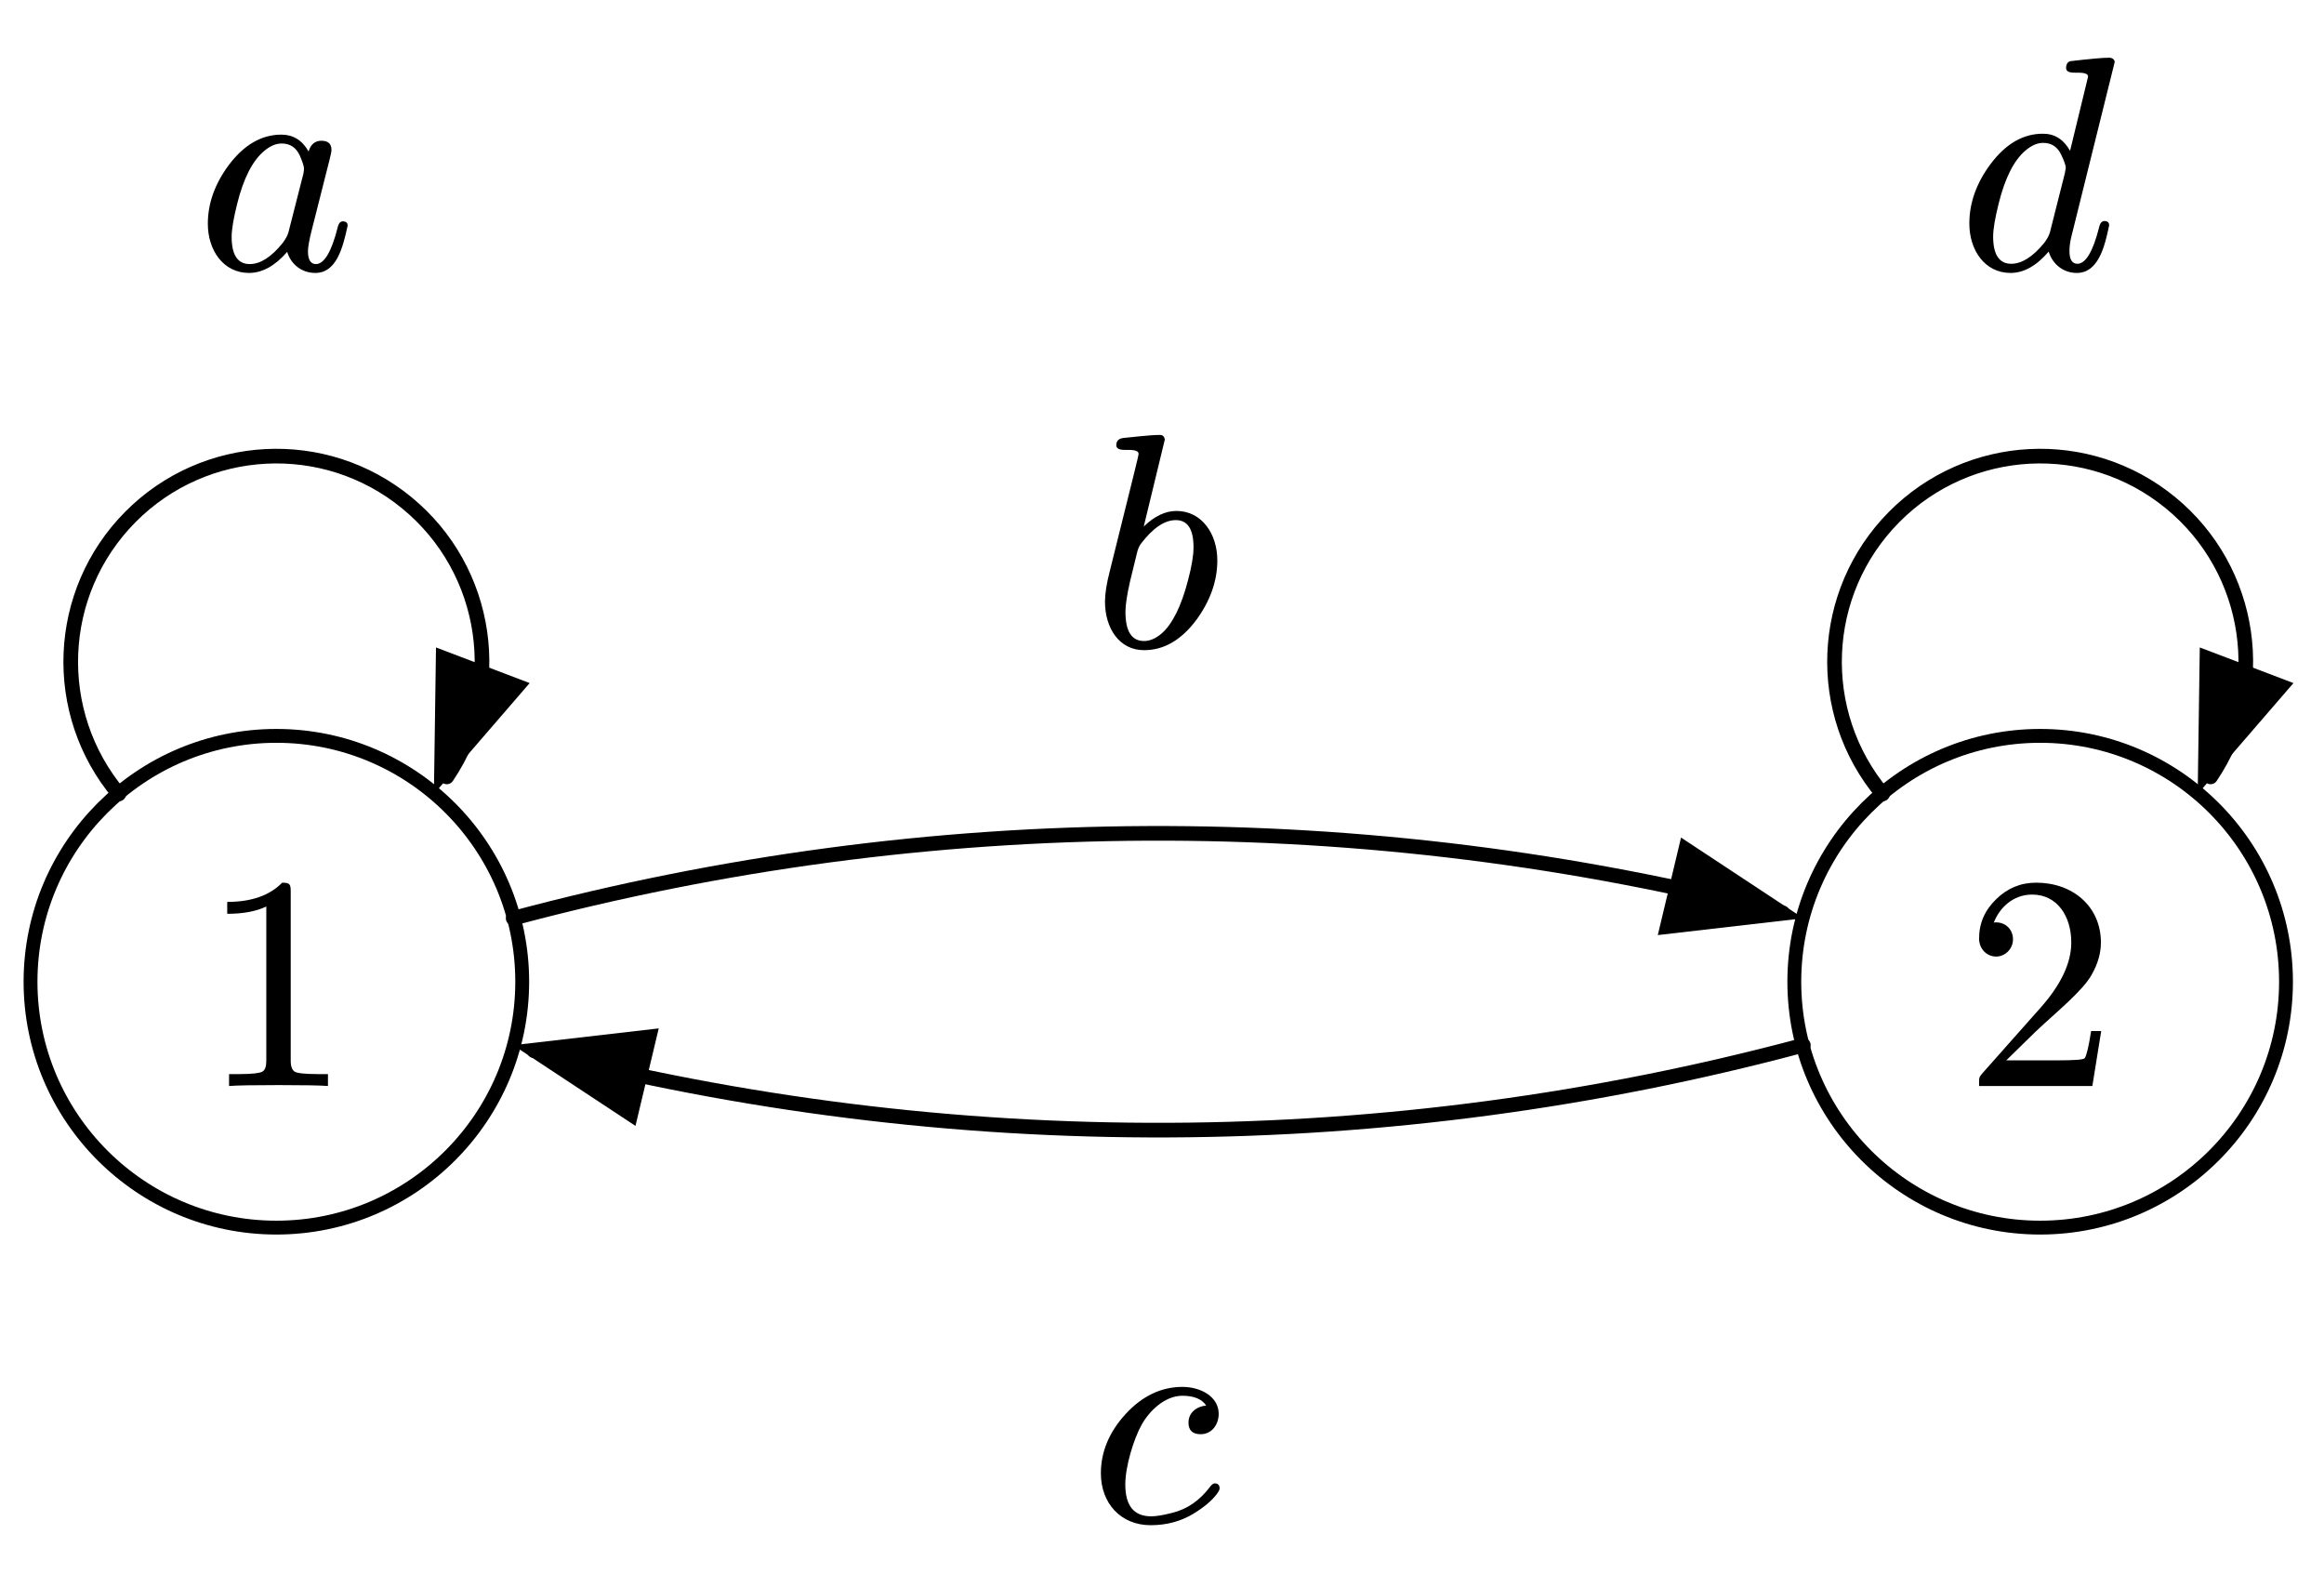
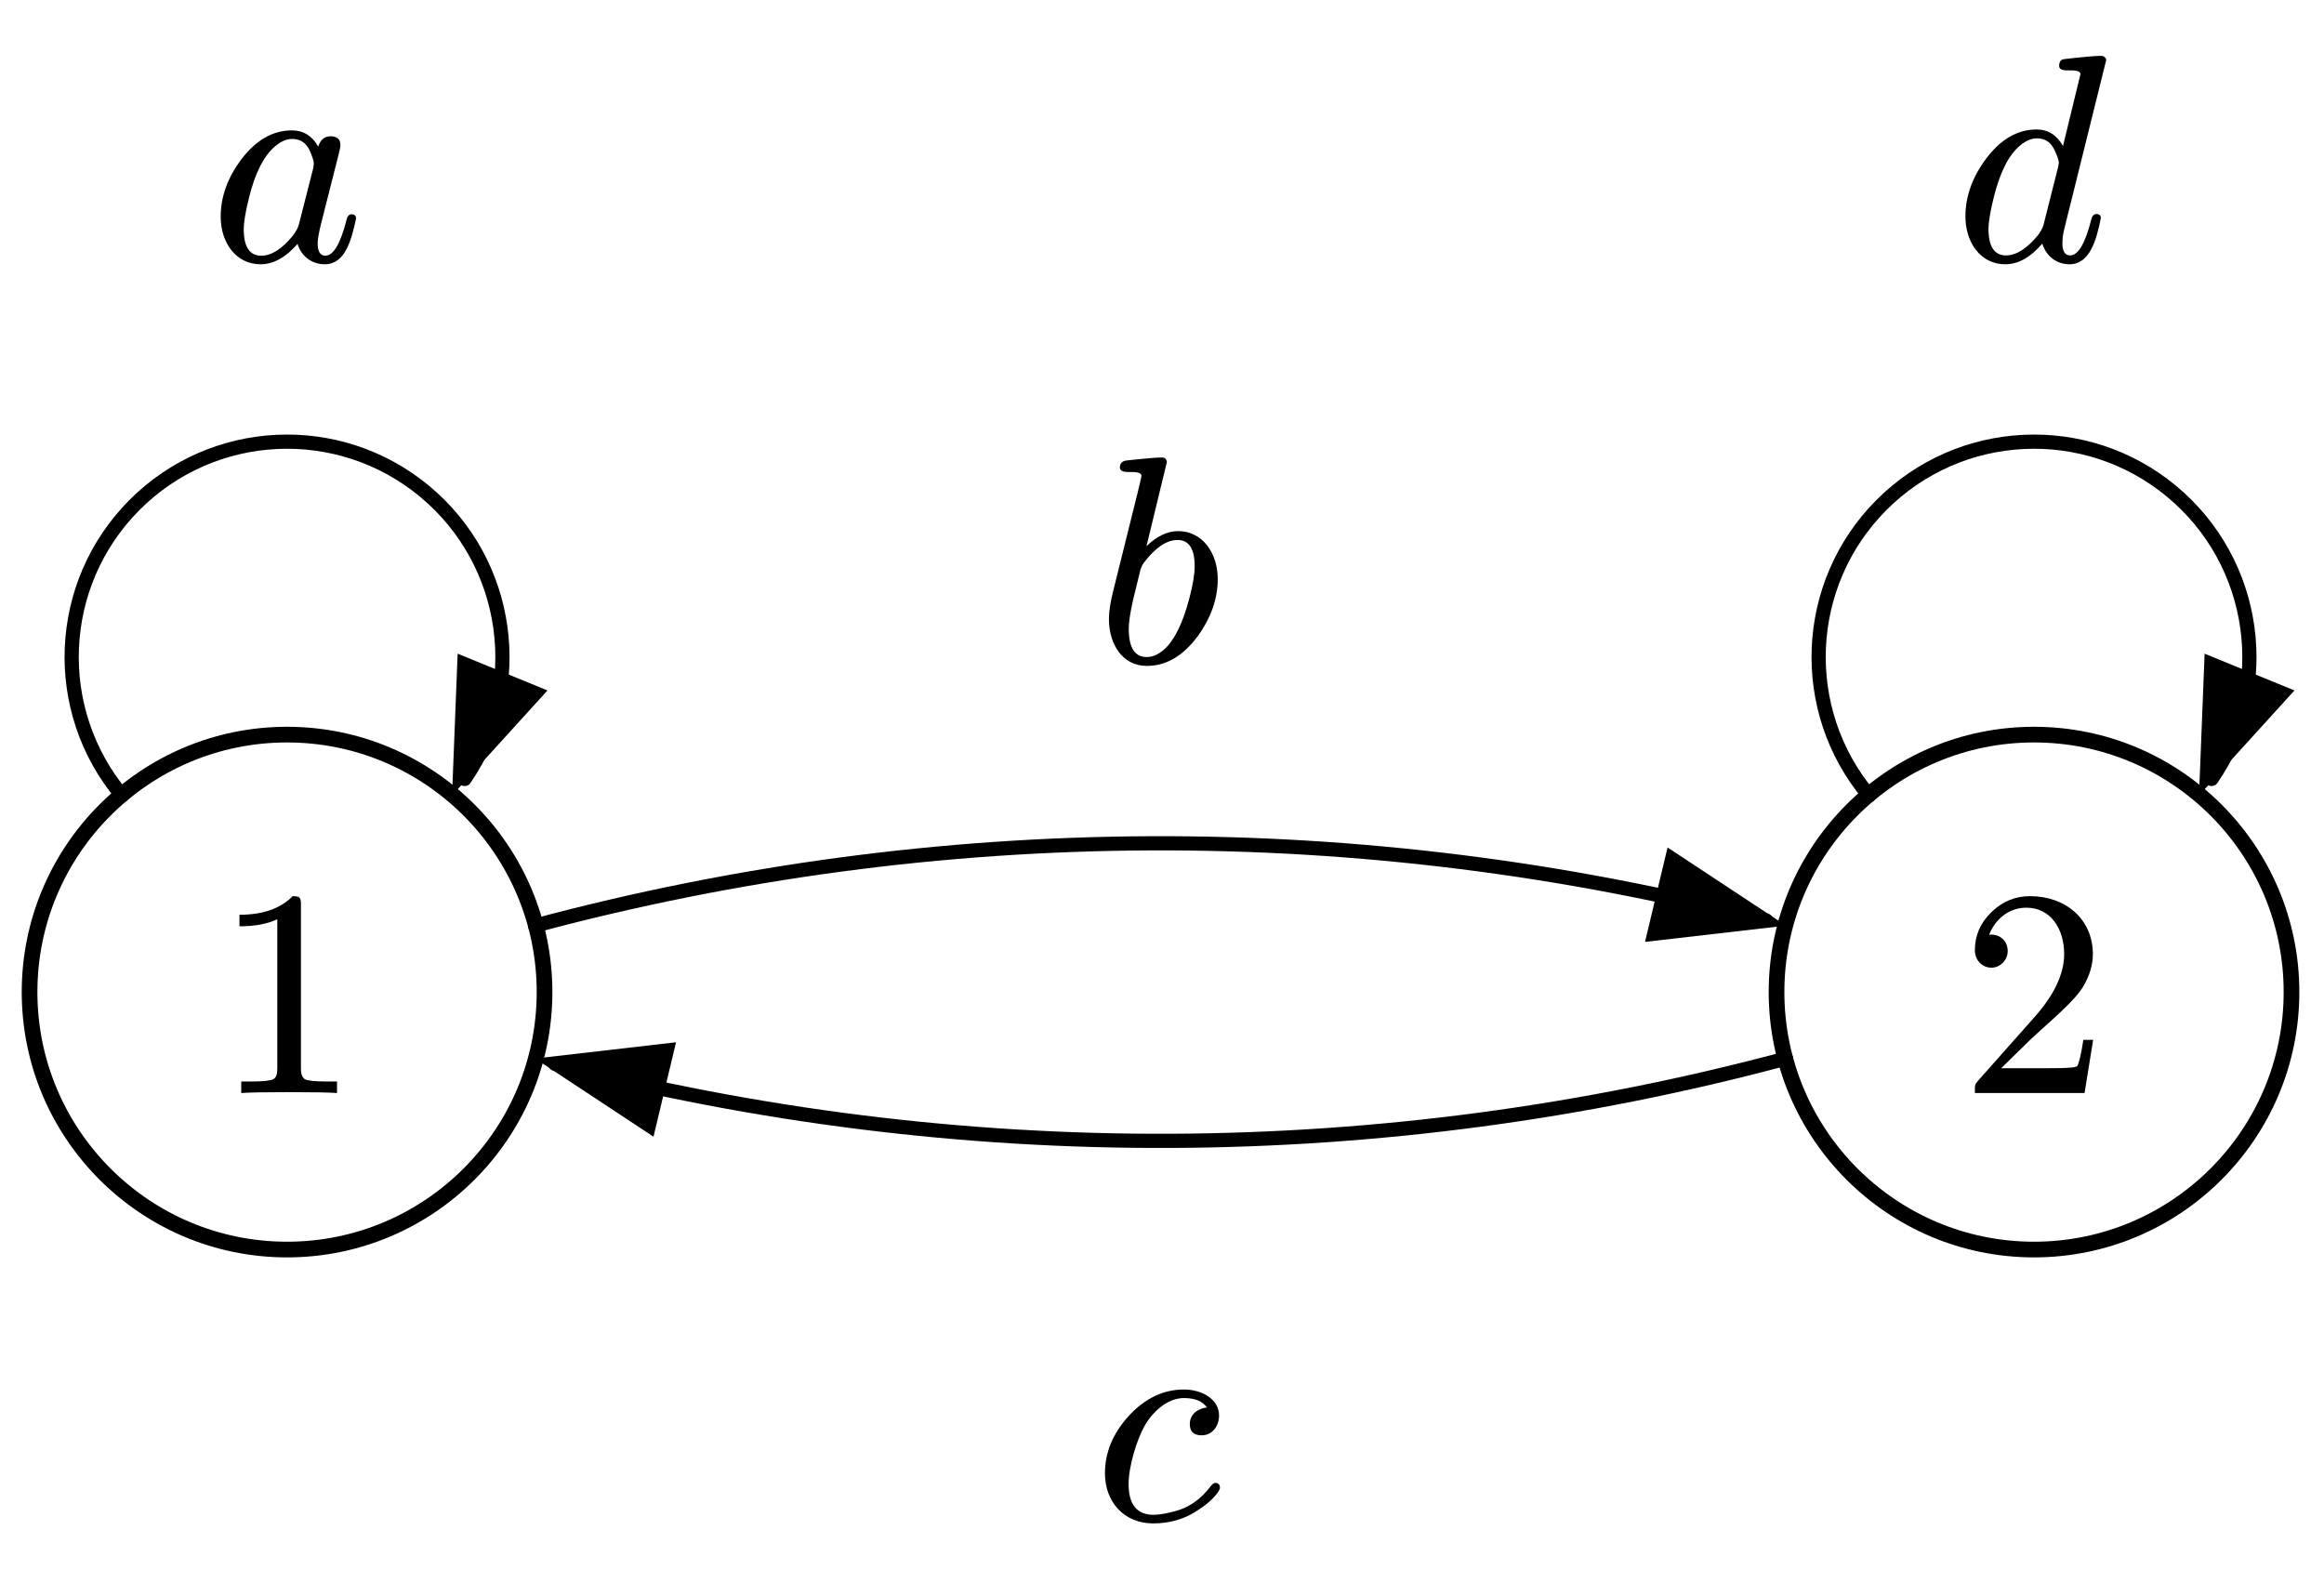
- <svg xmlns="http://www.w3.org/2000/svg" xmlns:xlink="http://www.w3.org/1999/xlink" class="typst-doc" viewBox="0 0 117.446 80.154" width="117.446pt" height="80.154pt">
-   <path class="typst-shape" fill="#00000000" fill-rule="nonzero" d="M 0 0 L 0 80.154 L 117.446 80.154 L 117.446 0 Z " />
+ <svg xmlns="http://www.w3.org/2000/svg" xmlns:xlink="http://www.w3.org/1999/xlink" class="typst-doc" viewBox="0 0 103.764 70.663" width="103.764pt" height="70.663pt">
+   <path class="typst-shape" fill="#00000000" fill-rule="nonzero" d="M 0 0 L 0 70.663 L 103.764 70.663 L 103.764 0 Z " />
  <g>
-     <g transform="translate(1.5427 0)">
+     <g transform="translate(1.32 0)">
      <g class="typst-group">
        <g>
          <g transform="translate(0 0)">
            <g class="typst-group">
              <g>
                <g transform="translate(0 0)">
                  <g class="typst-group">
                    <g>
-                       <g transform="translate(2.031415 23.04787)">
-                         <path class="typst-shape" fill="none" stroke="#000000" stroke-width="0.74" stroke-linecap="round" stroke-linejoin="miter" stroke-miterlimit="4" d="M 2.431 17.072 C -1.018 12.962 -0.77 6.901 3.003 3.085 C 3.003 3.085 3.003 3.085 3.003 3.085 C 6.776 -0.73 12.833 -1.046 16.982 2.357 C 16.982 2.357 16.982 2.357 16.982 2.357 C 21.132 5.759 22.008 11.762 19.005 16.209 " />
-                       </g>
-                       <g transform="translate(20.3848 32.71615)">
-                         <path class="typst-shape" fill="#000000" fill-rule="nonzero" d="M 0.106 0 C 0.106 0 0 7.404 0 7.404 C 0 7.404 4.84 1.8 4.84 1.8 " />
-                       </g>
-                       <g transform="translate(5.258102 -0.00000008661416)">
-                         <g class="typst-group">
-                           <g>
-                             <g transform="translate(0 0)">
-                               <g class="typst-group">
-                                 <g>
-                                   <g transform="translate(0 0)">
-                                     <g class="typst-group">
-                                       <g>
-                                         <g transform="translate(0 0)">
-                                           <g class="typst-group">
-                                             <g>
-                                               <g transform="translate(3.0854 13.62204)">
-                                                 <g class="typst-text" transform="scale(1, -1)">
-                                                   <use xlink:href="#g987CB85D7EBEA4DEEA81BC42644C117E" x="0" fill="#000000" fill-rule="nonzero" />
-                                                 </g>
-                                               </g>
-                                             </g>
-                                           </g>
-                                         </g>
-                                       </g>
-                                     </g>
-                                   </g>
-                                 </g>
-                               </g>
-                             </g>
-                           </g>
-                         </g>
-                       </g>
-                       <g transform="translate(91.16641 23.04787)">
-                         <path class="typst-shape" fill="none" stroke="#000000" stroke-width="0.74" stroke-linecap="round" stroke-linejoin="miter" stroke-miterlimit="4" d="M 2.431 17.072 C -1.018 12.962 -0.77 6.901 3.003 3.085 C 3.003 3.085 3.003 3.085 3.003 3.085 C 6.776 -0.73 12.833 -1.046 16.982 2.357 C 16.982 2.357 16.982 2.357 16.982 2.357 C 21.132 5.759 22.008 11.762 19.005 16.209 " />
-                       </g>
-                       <g transform="translate(109.5198 32.71615)">
-                         <path class="typst-shape" fill="#000000" fill-rule="nonzero" d="M 0.106 0 C 0.106 0 0 7.404 0 7.404 C 0 7.404 4.84 1.8 4.84 1.8 " />
-                       </g>
-                       <g transform="translate(94.2774 -0.0000000866137)">
-                         <g class="typst-group">
-                           <g>
-                             <g transform="translate(0 0)">
-                               <g class="typst-group">
-                                 <g>
-                                   <g transform="translate(0 0)">
-                                     <g class="typst-group">
-                                       <g>
-                                         <g transform="translate(0 0)">
-                                           <g class="typst-group">
-                                             <g>
-                                               <g transform="translate(3.0854 13.62204)">
-                                                 <g class="typst-text" transform="scale(1, -1)">
-                                                   <use xlink:href="#gC6CCBFE1C6615B182D1CA0BFA475970A" x="0" fill="#000000" fill-rule="nonzero" />
-                                                 </g>
-                                               </g>
-                                             </g>
-                                           </g>
-                                         </g>
-                                       </g>
-                                     </g>
-                                   </g>
-                                 </g>
-                               </g>
-                             </g>
-                           </g>
-                         </g>
-                       </g>
-                       <g transform="translate(24.39069 42.10944)">
-                         <path class="typst-shape" fill="none" stroke="#000000" stroke-width="0.74" stroke-linecap="round" stroke-linejoin="miter" stroke-miterlimit="4" d="M 0 4.292 C 21.003 -1.336 43.104 -1.431 64.154 4.016 " />
-                       </g>
-                       <g transform="translate(82.23578 42.32322)">
-                         <path class="typst-shape" fill="#000000" fill-rule="nonzero" d="M 0 4.927 C 0 4.927 7.356 4.078 7.356 4.078 C 7.356 4.078 1.175 0 1.175 0 " />
-                       </g>
-                       <g transform="translate(50.48884 19.0615)">
-                         <g class="typst-group">
-                           <g>
-                             <g transform="translate(0 0)">
-                               <g class="typst-group">
-                                 <g>
-                                   <g transform="translate(0 0)">
-                                     <g class="typst-group">
-                                       <g>
-                                         <g transform="translate(0 0)">
-                                           <g class="typst-group">
-                                             <g>
-                                               <g transform="translate(3.0854 13.62204)">
-                                                 <g class="typst-text" transform="scale(1, -1)">
-                                                   <use xlink:href="#g9E20C03BCB4F456E84CFE69C17A691BD" x="0" fill="#000000" fill-rule="nonzero" />
-                                                 </g>
-                                               </g>
-                                             </g>
-                                           </g>
-                                         </g>
-                                       </g>
-                                     </g>
-                                   </g>
-                                 </g>
-                               </g>
-                             </g>
-                           </g>
-                         </g>
-                       </g>
-                       <g transform="translate(25.43752 52.81442)">
-                         <path class="typst-shape" fill="none" stroke="#000000" stroke-width="0.74" stroke-linecap="round" stroke-linejoin="miter" stroke-miterlimit="4" d="M 64.154 0 C 43.152 5.628 21.05 5.723 0 0.276 " />
-                       </g>
-                       <g transform="translate(24.39069 51.96555)">
-                         <path class="typst-shape" fill="#000000" fill-rule="nonzero" d="M 7.356 0 C 7.356 0 0 0.849 0 0.849 C 0 0.849 6.181 4.927 6.181 4.927 " />
-                       </g>
-                       <g transform="translate(50.3731 63.27718)">
-                         <g class="typst-group">
-                           <g>
-                             <g transform="translate(0 0)">
-                               <g class="typst-group">
-                                 <g>
-                                   <g transform="translate(0 0)">
-                                     <g class="typst-group">
-                                       <g>
-                                         <g transform="translate(0 0)">
-                                           <g class="typst-group">
-                                             <g>
-                                               <g transform="translate(3.0854 13.62204)">
-                                                 <g class="typst-text" transform="scale(1, -1)">
-                                                   <use xlink:href="#g6399704D2704F8D19FC1954127F9054B" x="0" fill="#000000" fill-rule="nonzero" />
-                                                 </g>
-                                               </g>
-                                             </g>
-                                           </g>
-                                         </g>
-                                       </g>
-                                     </g>
-                                   </g>
-                                 </g>
-                               </g>
-                             </g>
-                           </g>
-                         </g>
-                       </g>
-                       <g transform="translate(0 37.1841)">
-                         <path class="typst-shape" fill="none" stroke="#000000" stroke-width="0.7" stroke-linecap="butt" stroke-linejoin="miter" stroke-miterlimit="4" d="M 12.424 0 C 5.569 0 0 5.569 0 12.424 C 0 12.424 0 12.424 0 12.424 C 0 19.279 5.569 24.848 12.424 24.848 C 12.424 24.848 12.424 24.848 12.424 24.848 C 19.279 24.848 24.848 19.279 24.848 12.424 C 24.848 12.424 24.848 12.424 24.848 12.424 C 24.848 5.569 19.279 0 12.424 0 C 12.424 0 12.424 0 12.424 0 Z " />
-                       </g>
-                       <g transform="translate(8.567053 44.47072)">
-                         <g class="typst-group">
-                           <g>
-                             <g transform="translate(0 0)">
-                               <g class="typst-group">
-                                 <g>
-                                   <g transform="translate(0 0)">
-                                     <g class="typst-group">
-                                       <g>
-                                         <g transform="translate(0.00000000005000028 10.40551)">
+                       <g transform="translate(1.879785 19.72075)">
+                         <path class="typst-shape" fill="none" stroke="#000000" stroke-width="0.634" stroke-linecap="round" stroke-linejoin="miter" stroke-miterlimit="4" d="M 2.25 15.798 C -0.948 11.987 -0.711 6.366 2.796 2.837 C 2.796 2.837 2.796 2.837 2.796 2.837 C 6.304 -0.691 11.923 -0.962 15.754 2.213 C 15.754 2.213 15.754 2.213 15.754 2.213 C 15.754 2.213 15.754 2.213 15.754 2.213 C 15.754 2.213 15.754 2.213 15.754 2.213 C 19.584 5.388 20.36 10.96 17.544 15.061 " />
+                       </g>
+                       <g transform="translate(18.86326 29.18786)">
+                         <path class="typst-shape" fill="#000000" fill-rule="nonzero" d="M 0.25 0 C 0.25 0 0 6.331 0 6.331 C 0 6.331 4.261 1.642 4.261 1.642 " />
+                       </g>
+                       <g transform="translate(5.365201 -0.00000009448753)">
+                         <g class="typst-group">
+                           <g>
+                             <g transform="translate(0 0)">
+                               <g class="typst-group">
+                                 <g>
+                                   <g transform="translate(0 0)">
+                                     <g class="typst-group">
+                                       <g>
+                                         <g transform="translate(0 0)">
+                                           <g class="typst-group">
+                                             <g>
+                                               <g transform="translate(2.64 11.6556)">
+                                                 <g class="typst-text" transform="scale(1, -1)">
+                                                   <use xlink:href="#gB83055FA970B27B6FAD626F733586614" x="0" fill="#000000" fill-rule="nonzero" />
+                                                 </g>
+                                               </g>
+                                             </g>
+                                           </g>
+                                         </g>
+                                       </g>
+                                     </g>
+                                   </g>
+                                 </g>
+                               </g>
+                             </g>
+                           </g>
+                         </g>
+                       </g>
+                       <g transform="translate(79.87979 19.72075)">
+                         <path class="typst-shape" fill="none" stroke="#000000" stroke-width="0.634" stroke-linecap="round" stroke-linejoin="miter" stroke-miterlimit="4" d="M 2.25 15.798 C -0.948 11.987 -0.711 6.366 2.796 2.837 C 2.796 2.837 2.796 2.837 2.796 2.837 C 6.304 -0.691 11.923 -0.962 15.754 2.213 C 15.754 2.213 15.754 2.213 15.754 2.213 C 19.584 5.388 20.36 10.96 17.544 15.061 " />
+                       </g>
+                       <g transform="translate(96.86326 29.18786)">
+                         <path class="typst-shape" fill="#000000" fill-rule="nonzero" d="M 0.25 0 C 0.25 0 0 6.331 0 6.331 C 0 6.331 4.261 1.642 4.261 1.642 " />
+                       </g>
+                       <g transform="translate(83.2662 -0.00000009448819)">
+                         <g class="typst-group">
+                           <g>
+                             <g transform="translate(0 0)">
+                               <g class="typst-group">
+                                 <g>
+                                   <g transform="translate(0 0)">
+                                     <g class="typst-group">
+                                       <g>
+                                         <g transform="translate(0 0)">
+                                           <g class="typst-group">
+                                             <g>
+                                               <g transform="translate(2.64 11.6556)">
+                                                 <g class="typst-text" transform="scale(1, -1)">
+                                                   <use xlink:href="#gD8A86FFE051EE3F2979AA6EA09E04693" x="0" fill="#000000" fill-rule="nonzero" />
+                                                 </g>
+                                               </g>
+                                             </g>
+                                           </g>
+                                         </g>
+                                       </g>
+                                     </g>
+                                   </g>
+                                 </g>
+                               </g>
+                             </g>
+                           </g>
+                         </g>
+                       </g>
+                       <g transform="translate(22.57015 37.65456)">
+                         <path class="typst-shape" fill="none" stroke="#000000" stroke-width="0.634" stroke-linecap="round" stroke-linejoin="miter" stroke-miterlimit="4" d="M 0 3.677 C 17.992 -1.144 36.925 -1.226 54.957 3.441 " />
+                       </g>
+                       <g transform="translate(72.12856 37.84151)">
+                         <path class="typst-shape" fill="#000000" fill-rule="nonzero" d="M 0 4.216 C 0 4.216 6.294 3.49 6.294 3.49 C 6.294 3.49 1.006 0 1.006 0 " />
+                       </g>
+                       <g transform="translate(44.93269 17.93376)">
+                         <g class="typst-group">
+                           <g>
+                             <g transform="translate(0 0)">
+                               <g class="typst-group">
+                                 <g>
+                                   <g transform="translate(0 0)">
+                                     <g class="typst-group">
+                                       <g>
+                                         <g transform="translate(0 0)">
+                                           <g class="typst-group">
+                                             <g>
+                                               <g transform="translate(2.64 11.6556)">
+                                                 <g class="typst-text" transform="scale(1, -1)">
+                                                   <use xlink:href="#gC2AA560758D3425BAD25E85340FE58E6" x="0" fill="#000000" fill-rule="nonzero" />
+                                                 </g>
+                                               </g>
+                                             </g>
+                                           </g>
+                                         </g>
+                                       </g>
+                                     </g>
+                                   </g>
+                                 </g>
+                               </g>
+                             </g>
+                           </g>
+                         </g>
+                       </g>
+                       <g transform="translate(23.46586 47.26549)">
+                         <path class="typst-shape" fill="none" stroke="#000000" stroke-width="0.634" stroke-linecap="round" stroke-linejoin="miter" stroke-miterlimit="4" d="M 54.957 0 C 36.965 4.821 18.032 4.902 0 0.236 " />
+                       </g>
+                       <g transform="translate(22.57015 46.53936)">
+                         <path class="typst-shape" fill="#000000" fill-rule="nonzero" d="M 6.294 0 C 6.294 0 0 0.726 0 0.726 C 0 0.726 5.288 4.216 5.288 4.216 " />
+                       </g>
+                       <g transform="translate(44.83367 56.22206)">
+                         <g class="typst-group">
+                           <g>
+                             <g transform="translate(0 0)">
+                               <g class="typst-group">
+                                 <g>
+                                   <g transform="translate(0 0)">
+                                     <g class="typst-group">
+                                       <g>
+                                         <g transform="translate(0 0)">
+                                           <g class="typst-group">
+                                             <g>
+                                               <g transform="translate(2.64 11.6556)">
+                                                 <g class="typst-text" transform="scale(1, -1)">
+                                                   <use xlink:href="#g1A00CD7DF2438AA215D6349701E3442C" x="0" fill="#000000" fill-rule="nonzero" />
+                                                 </g>
+                                               </g>
+                                             </g>
+                                           </g>
+                                         </g>
+                                       </g>
+                                     </g>
+                                   </g>
+                                 </g>
+                               </g>
+                             </g>
+                           </g>
+                         </g>
+                       </g>
+                       <g transform="translate(0 32.80183)">
+                         <path class="typst-shape" fill="none" stroke="#000000" stroke-width="0.7" stroke-linecap="butt" stroke-linejoin="miter" stroke-miterlimit="4" d="M 11.496 0 C 5.153 0 0 5.153 0 11.496 C 0 11.496 0 11.496 0 11.496 C 0 17.84 5.153 22.993 11.496 22.993 C 11.496 22.993 11.496 22.993 11.496 22.993 C 17.84 22.993 22.993 17.84 22.993 11.496 C 22.993 11.496 22.993 11.496 22.993 11.496 C 22.993 5.153 17.84 0 11.496 0 C 11.496 0 11.496 0 11.496 0 Z " />
+                       </g>
+                       <g transform="translate(8.196481 39.90271)">
+                         <g class="typst-group">
+                           <g>
+                             <g transform="translate(0 0)">
+                               <g class="typst-group">
+                                 <g>
+                                   <g transform="translate(0 0)">
+                                     <g class="typst-group">
+                                       <g>
+                                         <g transform="translate(0.00000000004999938 8.9034)">
                                          <g class="typst-text" transform="scale(1, -1)">
-                                             <use xlink:href="#g32927898BD3607FCDD6DDD21FC9089B" x="0" fill="#000000" fill-rule="nonzero" />
-                                           </g>
-                                         </g>
-                                       </g>
-                                     </g>
-                                   </g>
-                                 </g>
-                               </g>
-                             </g>
-                           </g>
-                         </g>
-                       </g>
-                       <g transform="translate(89.135 37.1841)">
-                         <path class="typst-shape" fill="none" stroke="#000000" stroke-width="0.7" stroke-linecap="butt" stroke-linejoin="miter" stroke-miterlimit="4" d="M 12.424 0 C 5.569 0 0 5.569 0 12.424 C 0 12.424 0 12.424 0 12.424 C 0 19.279 5.569 24.848 12.424 24.848 C 12.424 24.848 12.424 24.848 12.424 24.848 C 19.279 24.848 24.848 19.279 24.848 12.424 C 24.848 12.424 24.848 12.424 24.848 12.424 C 24.848 5.569 19.279 0 12.424 0 C 12.424 0 12.424 0 12.424 0 Z " />
-                       </g>
-                       <g transform="translate(97.70205 44.47072)">
-                         <g class="typst-group">
-                           <g>
-                             <g transform="translate(0 0)">
-                               <g class="typst-group">
-                                 <g>
-                                   <g transform="translate(0 0)">
-                                     <g class="typst-group">
-                                       <g>
-                                         <g transform="translate(0.00000000005000028 10.40551)">
+                                             <use xlink:href="#gA2251C8353B2C89DC4F1EC29CD1ED285" x="0" fill="#000000" fill-rule="nonzero" />
+                                           </g>
+                                         </g>
+                                       </g>
+                                     </g>
+                                   </g>
+                                 </g>
+                               </g>
+                             </g>
+                           </g>
+                         </g>
+                       </g>
+                       <g transform="translate(78 32.80183)">
+                         <path class="typst-shape" fill="none" stroke="#000000" stroke-width="0.7" stroke-linecap="butt" stroke-linejoin="miter" stroke-miterlimit="4" d="M 11.496 0 C 5.153 0 0 5.153 0 11.496 C 0 11.496 0 11.496 0 11.496 C 0 17.84 5.153 22.993 11.496 22.993 C 11.496 22.993 11.496 22.993 11.496 22.993 C 17.84 22.993 22.993 17.84 22.993 11.496 C 22.993 11.496 22.993 11.496 22.993 11.496 C 22.993 5.153 17.84 0 11.496 0 C 11.496 0 11.496 0 11.496 0 Z " />
+                       </g>
+                       <g transform="translate(86.19648 39.90271)">
+                         <g class="typst-group">
+                           <g>
+                             <g transform="translate(0 0)">
+                               <g class="typst-group">
+                                 <g>
+                                   <g transform="translate(0 0)">
+                                     <g class="typst-group">
+                                       <g>
+                                         <g transform="translate(0.00000000004999938 8.9034)">
                                          <g class="typst-text" transform="scale(1, -1)">
-                                             <use xlink:href="#g5EFF678200F40CCEDE880330786C0D46" x="0" fill="#000000" fill-rule="nonzero" />
+                                             <use xlink:href="#g48C8A7CFD26AB79FB32DC319EE1A23CA" x="0" fill="#000000" fill-rule="nonzero" />
                                          </g>
                                        </g>
                                      </g>
                                    </g>
                                  </g>
                                </g>
                              </g>
                            </g>
                          </g>
                        </g>
                      </g>
                    </g>
                  </g>
                </g>
              </g>
            </g>
          </g>
        </g>
      </g>
    </g>
  </g>
  <defs id="glyph">
-     <symbol id="g987CB85D7EBEA4DEEA81BC42644C117E" overflow="visible">
-       <path d="M 7.683 2.221 C 7.683 2.36 7.606 2.437 7.436 2.437 C 7.312 2.437 7.22 2.329 7.174 2.113 C 6.865 0.895 6.495 0.278 6.078 0.278 C 5.816 0.278 5.677 0.494 5.677 0.926 C 5.677 1.126 5.739 1.496 5.878 2.036 L 6.757 5.507 C 6.834 5.801 6.865 5.97 6.865 6.047 C 6.865 6.356 6.695 6.51 6.356 6.51 C 6.032 6.51 5.816 6.325 5.708 5.97 C 5.384 6.541 4.921 6.819 4.335 6.819 C 3.332 6.819 2.453 6.31 1.682 5.291 C 0.972 4.335 0.617 3.348 0.617 2.314 C 0.617 0.972 1.404 -0.17 2.7 -0.17 C 3.363 -0.17 4.011 0.185 4.628 0.895 C 4.798 0.309 5.322 -0.17 6.047 -0.17 C 7.112 -0.17 7.436 1.08 7.683 2.221 Z M 5.261 5.77 C 5.399 5.446 5.477 5.23 5.477 5.091 C 5.477 5.029 5.461 4.952 5.446 4.844 L 4.69 1.882 C 4.644 1.712 4.536 1.527 4.397 1.342 C 3.826 0.633 3.271 0.278 2.731 0.278 C 2.129 0.278 1.82 0.74 1.82 1.651 C 1.82 2.021 1.913 2.576 2.098 3.317 C 2.422 4.628 2.885 5.507 3.456 5.986 C 3.764 6.248 4.057 6.371 4.35 6.371 C 4.767 6.371 5.075 6.171 5.261 5.77 Z " />
-     </symbol>
-     <symbol id="gC6CCBFE1C6615B182D1CA0BFA475970A" overflow="visible">
-       <path d="M 6.618 9.75 L 5.708 6.001 C 5.384 6.572 4.937 6.865 4.335 6.865 C 3.332 6.865 2.453 6.356 1.682 5.322 C 0.972 4.366 0.617 3.363 0.617 2.329 C 0.617 0.972 1.404 -0.17 2.7 -0.17 C 3.363 -0.17 4.011 0.185 4.628 0.91 C 4.798 0.324 5.322 -0.17 6.047 -0.17 C 7.112 -0.17 7.451 1.095 7.683 2.237 C 7.683 2.376 7.606 2.453 7.451 2.453 C 7.312 2.453 7.22 2.345 7.174 2.129 C 6.865 0.91 6.495 0.293 6.078 0.293 C 5.816 0.293 5.677 0.509 5.677 0.926 C 5.677 1.157 5.708 1.404 5.77 1.651 L 7.96 10.475 L 7.96 10.537 C 7.914 10.645 7.821 10.706 7.698 10.706 C 7.343 10.706 6.695 10.645 5.77 10.537 C 5.6 10.521 5.507 10.398 5.507 10.182 C 5.507 10.028 5.646 9.95 5.924 9.95 C 6.217 9.95 6.618 9.966 6.618 9.75 Z M 5.261 5.801 C 5.415 5.477 5.492 5.261 5.492 5.122 C 5.477 5.06 5.461 4.983 5.446 4.875 L 4.69 1.882 C 4.644 1.712 4.536 1.527 4.397 1.342 C 3.826 0.648 3.271 0.293 2.731 0.293 C 2.129 0.293 1.82 0.756 1.82 1.666 C 1.82 2.036 1.913 2.592 2.098 3.332 C 2.422 4.644 2.885 5.538 3.456 6.017 C 3.764 6.279 4.057 6.402 4.35 6.402 C 4.767 6.402 5.075 6.202 5.261 5.801 Z " />
-     </symbol>
-     <symbol id="g9E20C03BCB4F456E84CFE69C17A691BD" overflow="visible">
-       <path d="M 4.335 6.865 C 3.78 6.865 3.224 6.603 2.684 6.078 L 3.749 10.475 C 3.718 10.614 3.672 10.706 3.487 10.706 C 2.977 10.706 1.851 10.567 1.651 10.552 C 1.419 10.521 1.296 10.413 1.296 10.182 C 1.296 10.028 1.435 9.95 1.728 9.95 C 2.021 9.95 2.422 9.966 2.422 9.75 C 2.422 9.688 2.345 9.38 2.206 8.809 L 0.972 3.841 C 0.802 3.193 0.725 2.669 0.725 2.283 C 0.725 0.956 1.435 -0.17 2.7 -0.17 C 3.702 -0.17 4.582 0.339 5.353 1.373 C 6.047 2.329 6.402 3.332 6.402 4.366 C 6.402 5.708 5.615 6.865 4.335 6.865 Z M 4.304 6.402 C 4.906 6.402 5.199 5.939 5.199 5.029 C 5.199 4.613 5.106 4.057 4.921 3.363 C 4.582 2.052 4.134 1.157 3.594 0.679 C 3.286 0.417 2.993 0.293 2.7 0.293 C 2.067 0.293 1.759 0.787 1.759 1.774 C 1.759 2.113 1.836 2.623 1.99 3.301 L 2.329 4.69 C 2.376 4.921 2.453 5.091 2.545 5.214 C 3.147 6.001 3.733 6.402 4.304 6.402 Z " />
-     </symbol>
-     <symbol id="g6399704D2704F8D19FC1954127F9054B" overflow="visible">
-       <path d="M 5.06 5.014 C 5.06 4.628 5.261 4.428 5.677 4.428 C 6.233 4.428 6.587 4.906 6.587 5.461 C 6.587 6.325 5.677 6.819 4.752 6.819 C 3.687 6.819 2.715 6.356 1.882 5.446 C 1.049 4.536 0.633 3.533 0.633 2.453 C 0.633 0.941 1.635 -0.17 3.147 -0.17 C 3.965 -0.17 4.69 0.031 5.322 0.417 C 5.847 0.74 6.233 1.064 6.479 1.388 C 6.587 1.527 6.634 1.635 6.634 1.682 C 6.634 1.851 6.556 1.944 6.387 1.944 C 6.31 1.944 6.233 1.882 6.14 1.759 C 5.631 1.08 4.998 0.648 4.273 0.463 C 3.795 0.339 3.44 0.278 3.178 0.278 C 2.299 0.278 1.867 0.818 1.867 1.882 C 1.867 2.839 2.314 4.227 2.684 4.89 C 3.055 5.569 3.841 6.371 4.752 6.371 C 5.338 6.371 5.739 6.202 5.955 5.878 C 5.477 5.831 5.06 5.523 5.06 5.014 Z " />
-     </symbol>
-     <symbol id="g32927898BD3607FCDD6DDD21FC9089B" overflow="visible">
-       <path d="M 4.15 10.274 C 3.517 9.626 2.592 9.302 1.373 9.302 L 1.373 8.701 C 2.175 8.701 2.839 8.824 3.348 9.071 L 3.348 1.265 C 3.348 0.987 3.286 0.802 3.147 0.725 C 3.008 0.648 2.623 0.602 2.006 0.602 L 1.466 0.602 L 1.466 0 C 1.851 0.031 2.684 0.046 3.965 0.046 C 5.245 0.046 6.078 0.031 6.464 0 L 6.464 0.602 L 5.924 0.602 C 5.291 0.602 4.906 0.648 4.782 0.725 C 4.659 0.802 4.582 0.987 4.582 1.265 L 4.582 9.812 C 4.582 10.182 4.551 10.274 4.15 10.274 Z " />
-     </symbol>
-     <symbol id="g5EFF678200F40CCEDE880330786C0D46" overflow="visible">
-       <path d="M 3.656 10.274 C 2.869 10.274 2.206 9.997 1.635 9.441 C 1.064 8.886 0.771 8.238 0.771 7.451 C 0.771 6.927 1.157 6.541 1.635 6.541 C 2.098 6.541 2.484 6.942 2.484 7.405 C 2.484 7.914 2.113 8.269 1.62 8.269 C 1.574 8.269 1.543 8.269 1.512 8.253 C 1.805 9.009 2.484 9.673 3.456 9.673 C 4.721 9.673 5.43 8.577 5.43 7.251 C 5.43 6.217 4.906 5.106 3.857 3.934 L 0.956 0.663 C 0.756 0.432 0.771 0.447 0.771 0 L 6.495 0 L 6.942 2.777 L 6.433 2.777 C 6.31 1.99 6.202 1.543 6.109 1.404 C 6.032 1.327 5.569 1.296 4.721 1.296 L 2.144 1.296 L 3.641 2.761 C 4.69 3.749 6.017 4.813 6.464 5.631 C 6.772 6.171 6.927 6.711 6.927 7.251 C 6.927 9.071 5.507 10.274 3.656 10.274 Z " />
+     <symbol id="gB83055FA970B27B6FAD626F733586614" overflow="visible">
+       <path d="M 6.574 1.901 C 6.574 2.02 6.508 2.086 6.362 2.086 C 6.257 2.086 6.178 1.993 6.138 1.808 C 5.874 0.766 5.557 0.238 5.201 0.238 C 4.976 0.238 4.858 0.422 4.858 0.792 C 4.858 0.964 4.91 1.28 5.029 1.742 L 5.782 4.712 C 5.848 4.963 5.874 5.108 5.874 5.174 C 5.874 5.438 5.729 5.57 5.438 5.57 C 5.161 5.57 4.976 5.412 4.884 5.108 C 4.607 5.597 4.211 5.834 3.709 5.834 C 2.851 5.834 2.099 5.399 1.439 4.528 C 0.832 3.709 0.528 2.864 0.528 1.98 C 0.528 0.832 1.201 -0.145 2.31 -0.145 C 2.878 -0.145 3.432 0.158 3.96 0.766 C 4.105 0.264 4.554 -0.145 5.174 -0.145 C 6.085 -0.145 6.362 0.924 6.574 1.901 Z M 4.501 4.937 C 4.62 4.66 4.686 4.475 4.686 4.356 C 4.686 4.303 4.673 4.237 4.66 4.145 L 4.013 1.61 C 3.973 1.465 3.881 1.307 3.762 1.148 C 3.274 0.541 2.798 0.238 2.336 0.238 C 1.822 0.238 1.558 0.634 1.558 1.412 C 1.558 1.729 1.637 2.204 1.795 2.838 C 2.072 3.96 2.468 4.712 2.957 5.122 C 3.221 5.346 3.472 5.452 3.722 5.452 C 4.079 5.452 4.343 5.28 4.501 4.937 Z " />
+     </symbol>
+     <symbol id="gD8A86FFE051EE3F2979AA6EA09E04693" overflow="visible">
+       <path d="M 5.663 8.342 L 4.884 5.135 C 4.607 5.623 4.224 5.874 3.709 5.874 C 2.851 5.874 2.099 5.438 1.439 4.554 C 0.832 3.736 0.528 2.878 0.528 1.993 C 0.528 0.832 1.201 -0.145 2.31 -0.145 C 2.878 -0.145 3.432 0.158 3.96 0.779 C 4.105 0.277 4.554 -0.145 5.174 -0.145 C 6.085 -0.145 6.376 0.937 6.574 1.914 C 6.574 2.033 6.508 2.099 6.376 2.099 C 6.257 2.099 6.178 2.006 6.138 1.822 C 5.874 0.779 5.557 0.251 5.201 0.251 C 4.976 0.251 4.858 0.436 4.858 0.792 C 4.858 0.99 4.884 1.201 4.937 1.412 L 6.811 8.963 L 6.811 9.016 C 6.772 9.108 6.692 9.161 6.587 9.161 C 6.283 9.161 5.729 9.108 4.937 9.016 C 4.792 9.002 4.712 8.897 4.712 8.712 C 4.712 8.58 4.831 8.514 5.069 8.514 C 5.32 8.514 5.663 8.527 5.663 8.342 Z M 4.501 4.963 C 4.633 4.686 4.699 4.501 4.699 4.382 C 4.686 4.33 4.673 4.264 4.66 4.171 L 4.013 1.61 C 3.973 1.465 3.881 1.307 3.762 1.148 C 3.274 0.554 2.798 0.251 2.336 0.251 C 1.822 0.251 1.558 0.647 1.558 1.426 C 1.558 1.742 1.637 2.218 1.795 2.851 C 2.072 3.973 2.468 4.739 2.957 5.148 C 3.221 5.372 3.472 5.478 3.722 5.478 C 4.079 5.478 4.343 5.306 4.501 4.963 Z " />
+     </symbol>
+     <symbol id="gC2AA560758D3425BAD25E85340FE58E6" overflow="visible">
+       <path d="M 3.709 5.874 C 3.234 5.874 2.759 5.65 2.297 5.201 L 3.208 8.963 C 3.181 9.082 3.142 9.161 2.983 9.161 C 2.548 9.161 1.584 9.042 1.412 9.029 C 1.214 9.002 1.109 8.91 1.109 8.712 C 1.109 8.58 1.228 8.514 1.478 8.514 C 1.729 8.514 2.072 8.527 2.072 8.342 C 2.072 8.29 2.006 8.026 1.888 7.537 L 0.832 3.287 C 0.686 2.732 0.62 2.284 0.62 1.954 C 0.62 0.818 1.228 -0.145 2.31 -0.145 C 3.168 -0.145 3.92 0.29 4.58 1.175 C 5.174 1.993 5.478 2.851 5.478 3.736 C 5.478 4.884 4.805 5.874 3.709 5.874 Z M 3.683 5.478 C 4.198 5.478 4.448 5.082 4.448 4.303 C 4.448 3.947 4.369 3.472 4.211 2.878 C 3.92 1.756 3.538 0.99 3.076 0.581 C 2.812 0.356 2.561 0.251 2.31 0.251 C 1.769 0.251 1.505 0.673 1.505 1.518 C 1.505 1.808 1.571 2.244 1.703 2.825 L 1.993 4.013 C 2.033 4.211 2.099 4.356 2.178 4.462 C 2.693 5.135 3.194 5.478 3.683 5.478 Z " />
+     </symbol>
+     <symbol id="g1A00CD7DF2438AA215D6349701E3442C" overflow="visible">
+       <path d="M 4.33 4.29 C 4.33 3.96 4.501 3.788 4.858 3.788 C 5.333 3.788 5.636 4.198 5.636 4.673 C 5.636 5.412 4.858 5.834 4.066 5.834 C 3.155 5.834 2.323 5.438 1.61 4.66 C 0.898 3.881 0.541 3.023 0.541 2.099 C 0.541 0.805 1.399 -0.145 2.693 -0.145 C 3.392 -0.145 4.013 0.026 4.554 0.356 C 5.003 0.634 5.333 0.911 5.544 1.188 C 5.636 1.307 5.676 1.399 5.676 1.439 C 5.676 1.584 5.61 1.663 5.465 1.663 C 5.399 1.663 5.333 1.61 5.254 1.505 C 4.818 0.924 4.277 0.554 3.656 0.396 C 3.247 0.29 2.944 0.238 2.719 0.238 C 1.967 0.238 1.597 0.7 1.597 1.61 C 1.597 2.429 1.98 3.617 2.297 4.184 C 2.614 4.765 3.287 5.452 4.066 5.452 C 4.567 5.452 4.91 5.306 5.095 5.029 C 4.686 4.99 4.33 4.726 4.33 4.29 Z " />
+     </symbol>
+     <symbol id="gA2251C8353B2C89DC4F1EC29CD1ED285" overflow="visible">
+       <path d="M 3.551 8.791 C 3.01 8.237 2.218 7.96 1.175 7.96 L 1.175 7.445 C 1.861 7.445 2.429 7.55 2.864 7.762 L 2.864 1.082 C 2.864 0.845 2.812 0.686 2.693 0.62 C 2.574 0.554 2.244 0.515 1.716 0.515 L 1.254 0.515 L 1.254 0 C 1.584 0.026 2.297 0.04 3.392 0.04 C 4.488 0.04 5.201 0.026 5.531 0 L 5.531 0.515 L 5.069 0.515 C 4.528 0.515 4.198 0.554 4.092 0.62 C 3.986 0.686 3.92 0.845 3.92 1.082 L 3.92 8.395 C 3.92 8.712 3.894 8.791 3.551 8.791 Z " />
+     </symbol>
+     <symbol id="g48C8A7CFD26AB79FB32DC319EE1A23CA" overflow="visible">
+       <path d="M 3.128 8.791 C 2.455 8.791 1.888 8.554 1.399 8.078 C 0.911 7.603 0.66 7.049 0.66 6.376 C 0.66 5.927 0.99 5.597 1.399 5.597 C 1.795 5.597 2.125 5.94 2.125 6.336 C 2.125 6.772 1.808 7.075 1.386 7.075 C 1.346 7.075 1.32 7.075 1.294 7.062 C 1.544 7.709 2.125 8.276 2.957 8.276 C 4.039 8.276 4.646 7.339 4.646 6.204 C 4.646 5.32 4.198 4.369 3.3 3.366 L 0.818 0.568 C 0.647 0.37 0.66 0.383 0.66 0 L 5.557 0 L 5.94 2.376 L 5.504 2.376 C 5.399 1.703 5.306 1.32 5.227 1.201 C 5.161 1.135 4.765 1.109 4.039 1.109 L 1.835 1.109 L 3.115 2.363 C 4.013 3.208 5.148 4.118 5.531 4.818 C 5.795 5.28 5.927 5.742 5.927 6.204 C 5.927 7.762 4.712 8.791 3.128 8.791 Z " />
    </symbol>
  </defs>
</svg>
